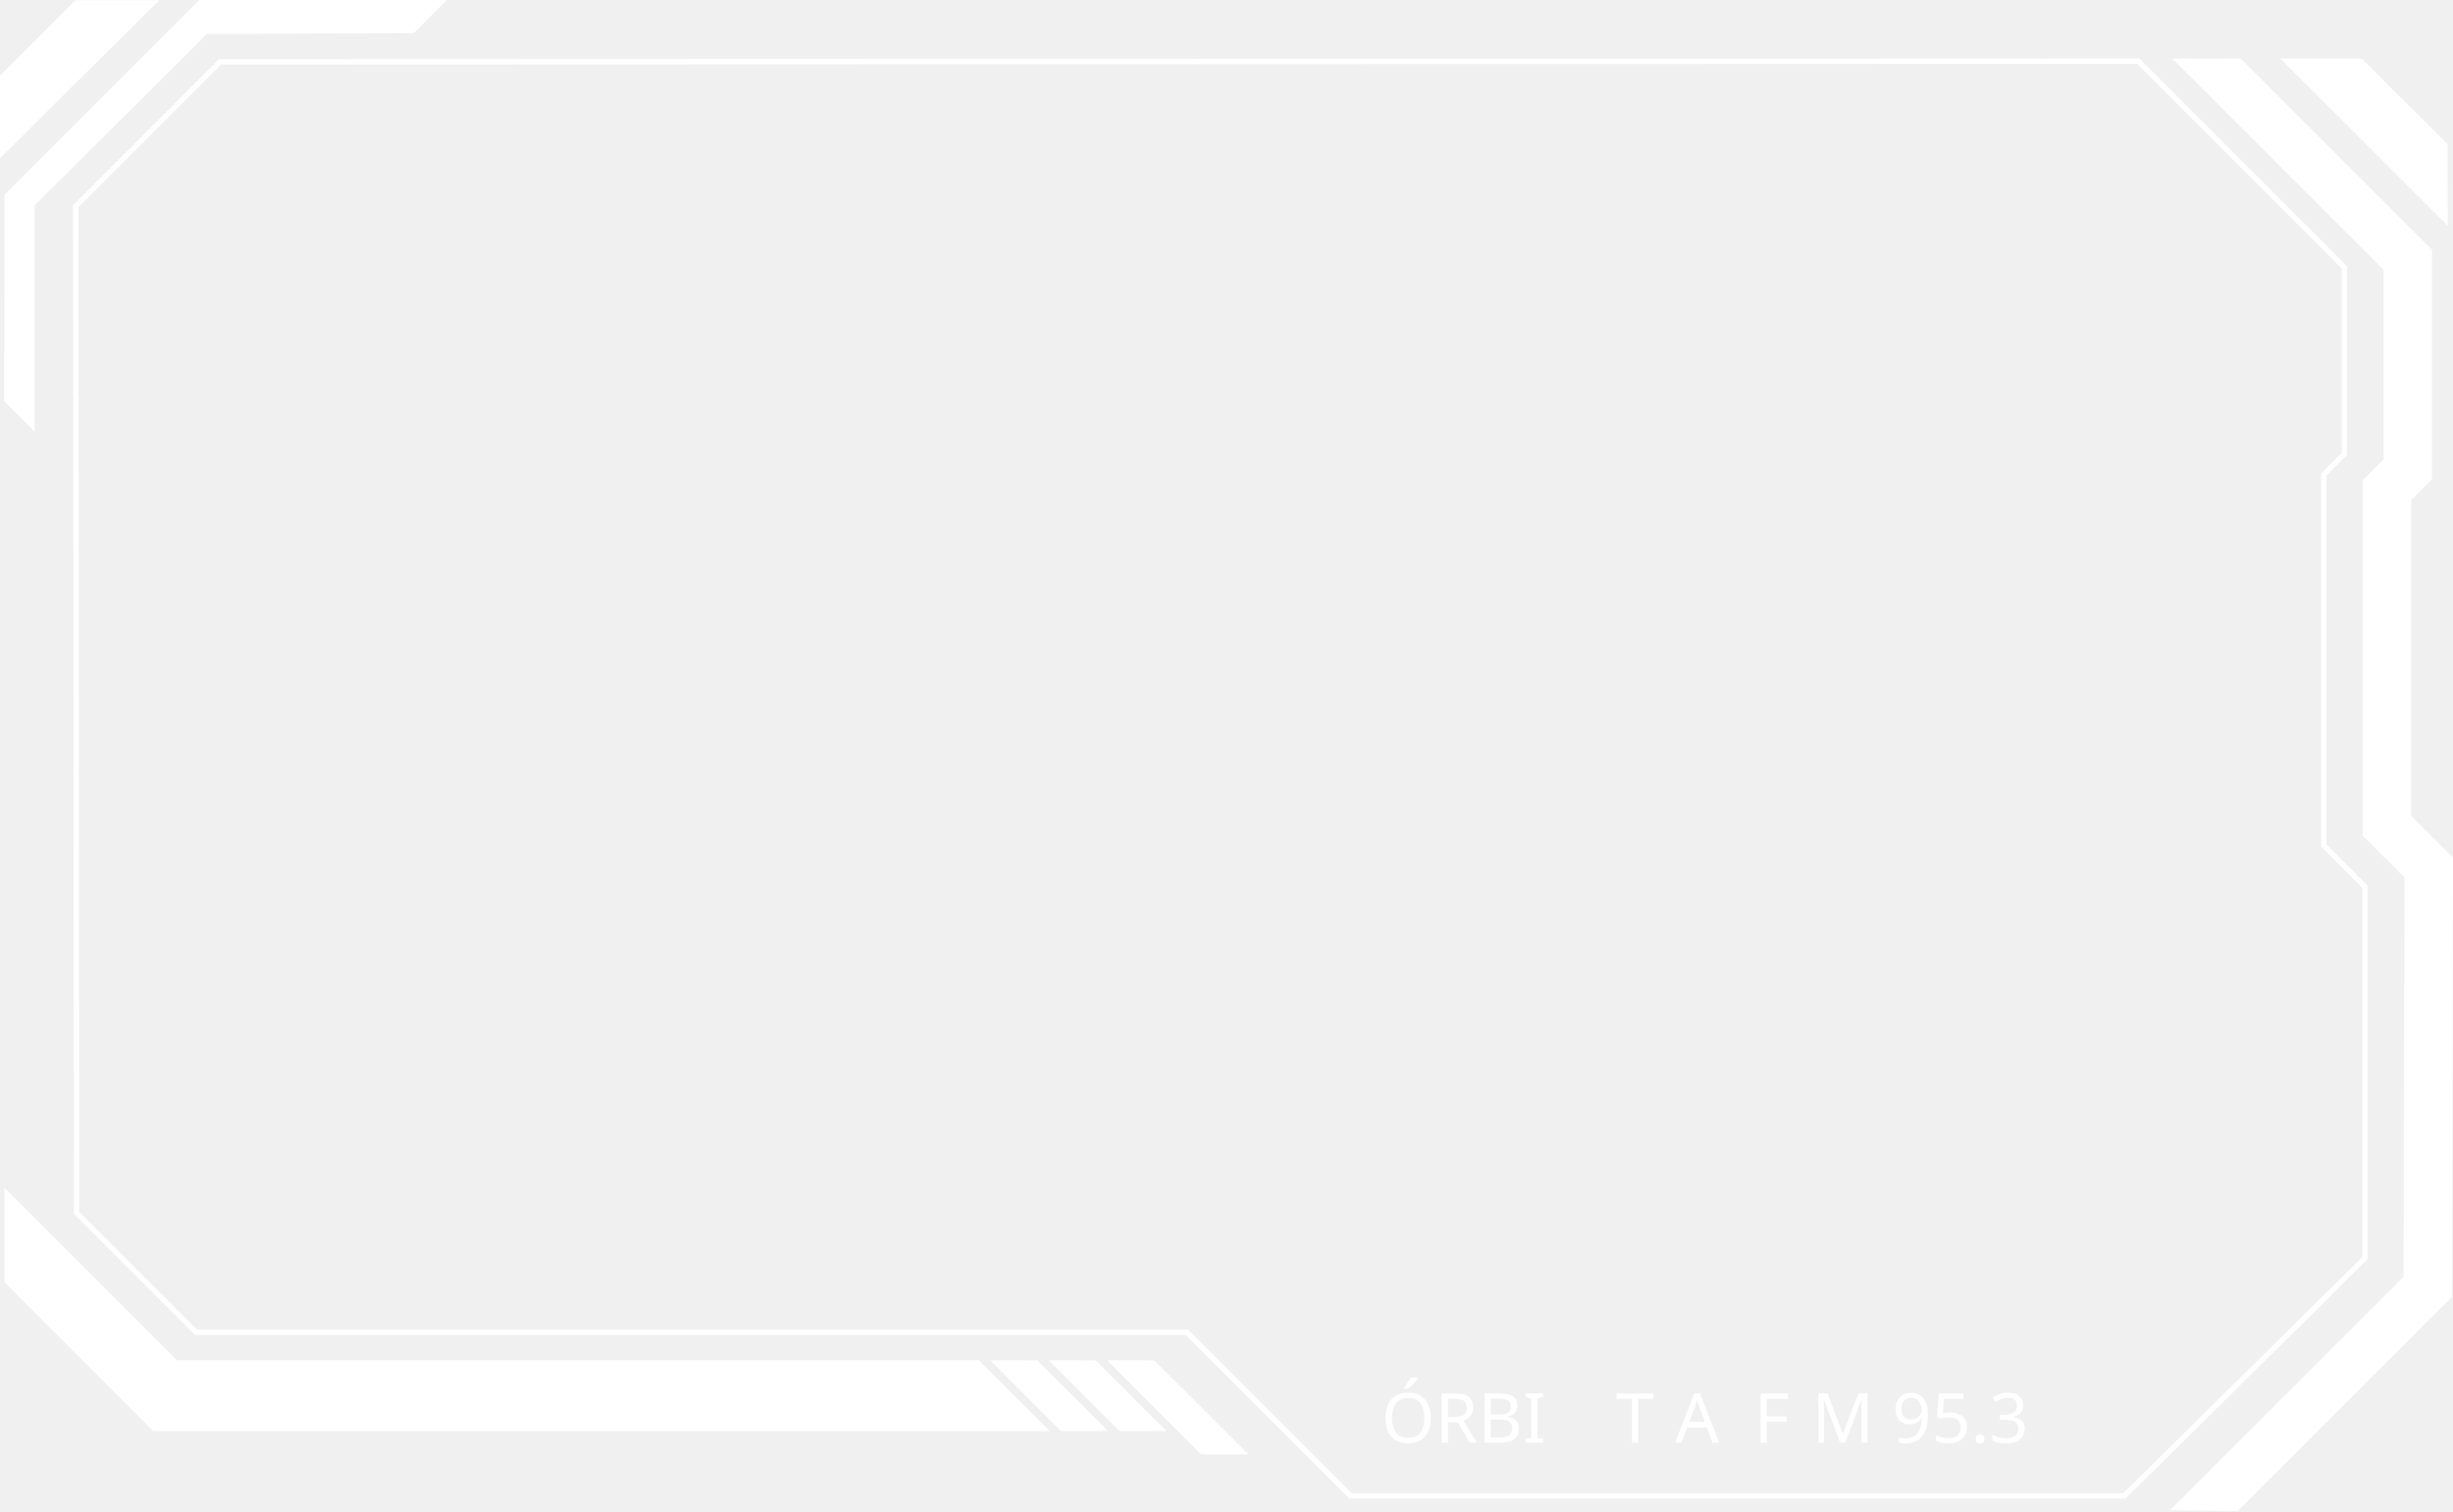
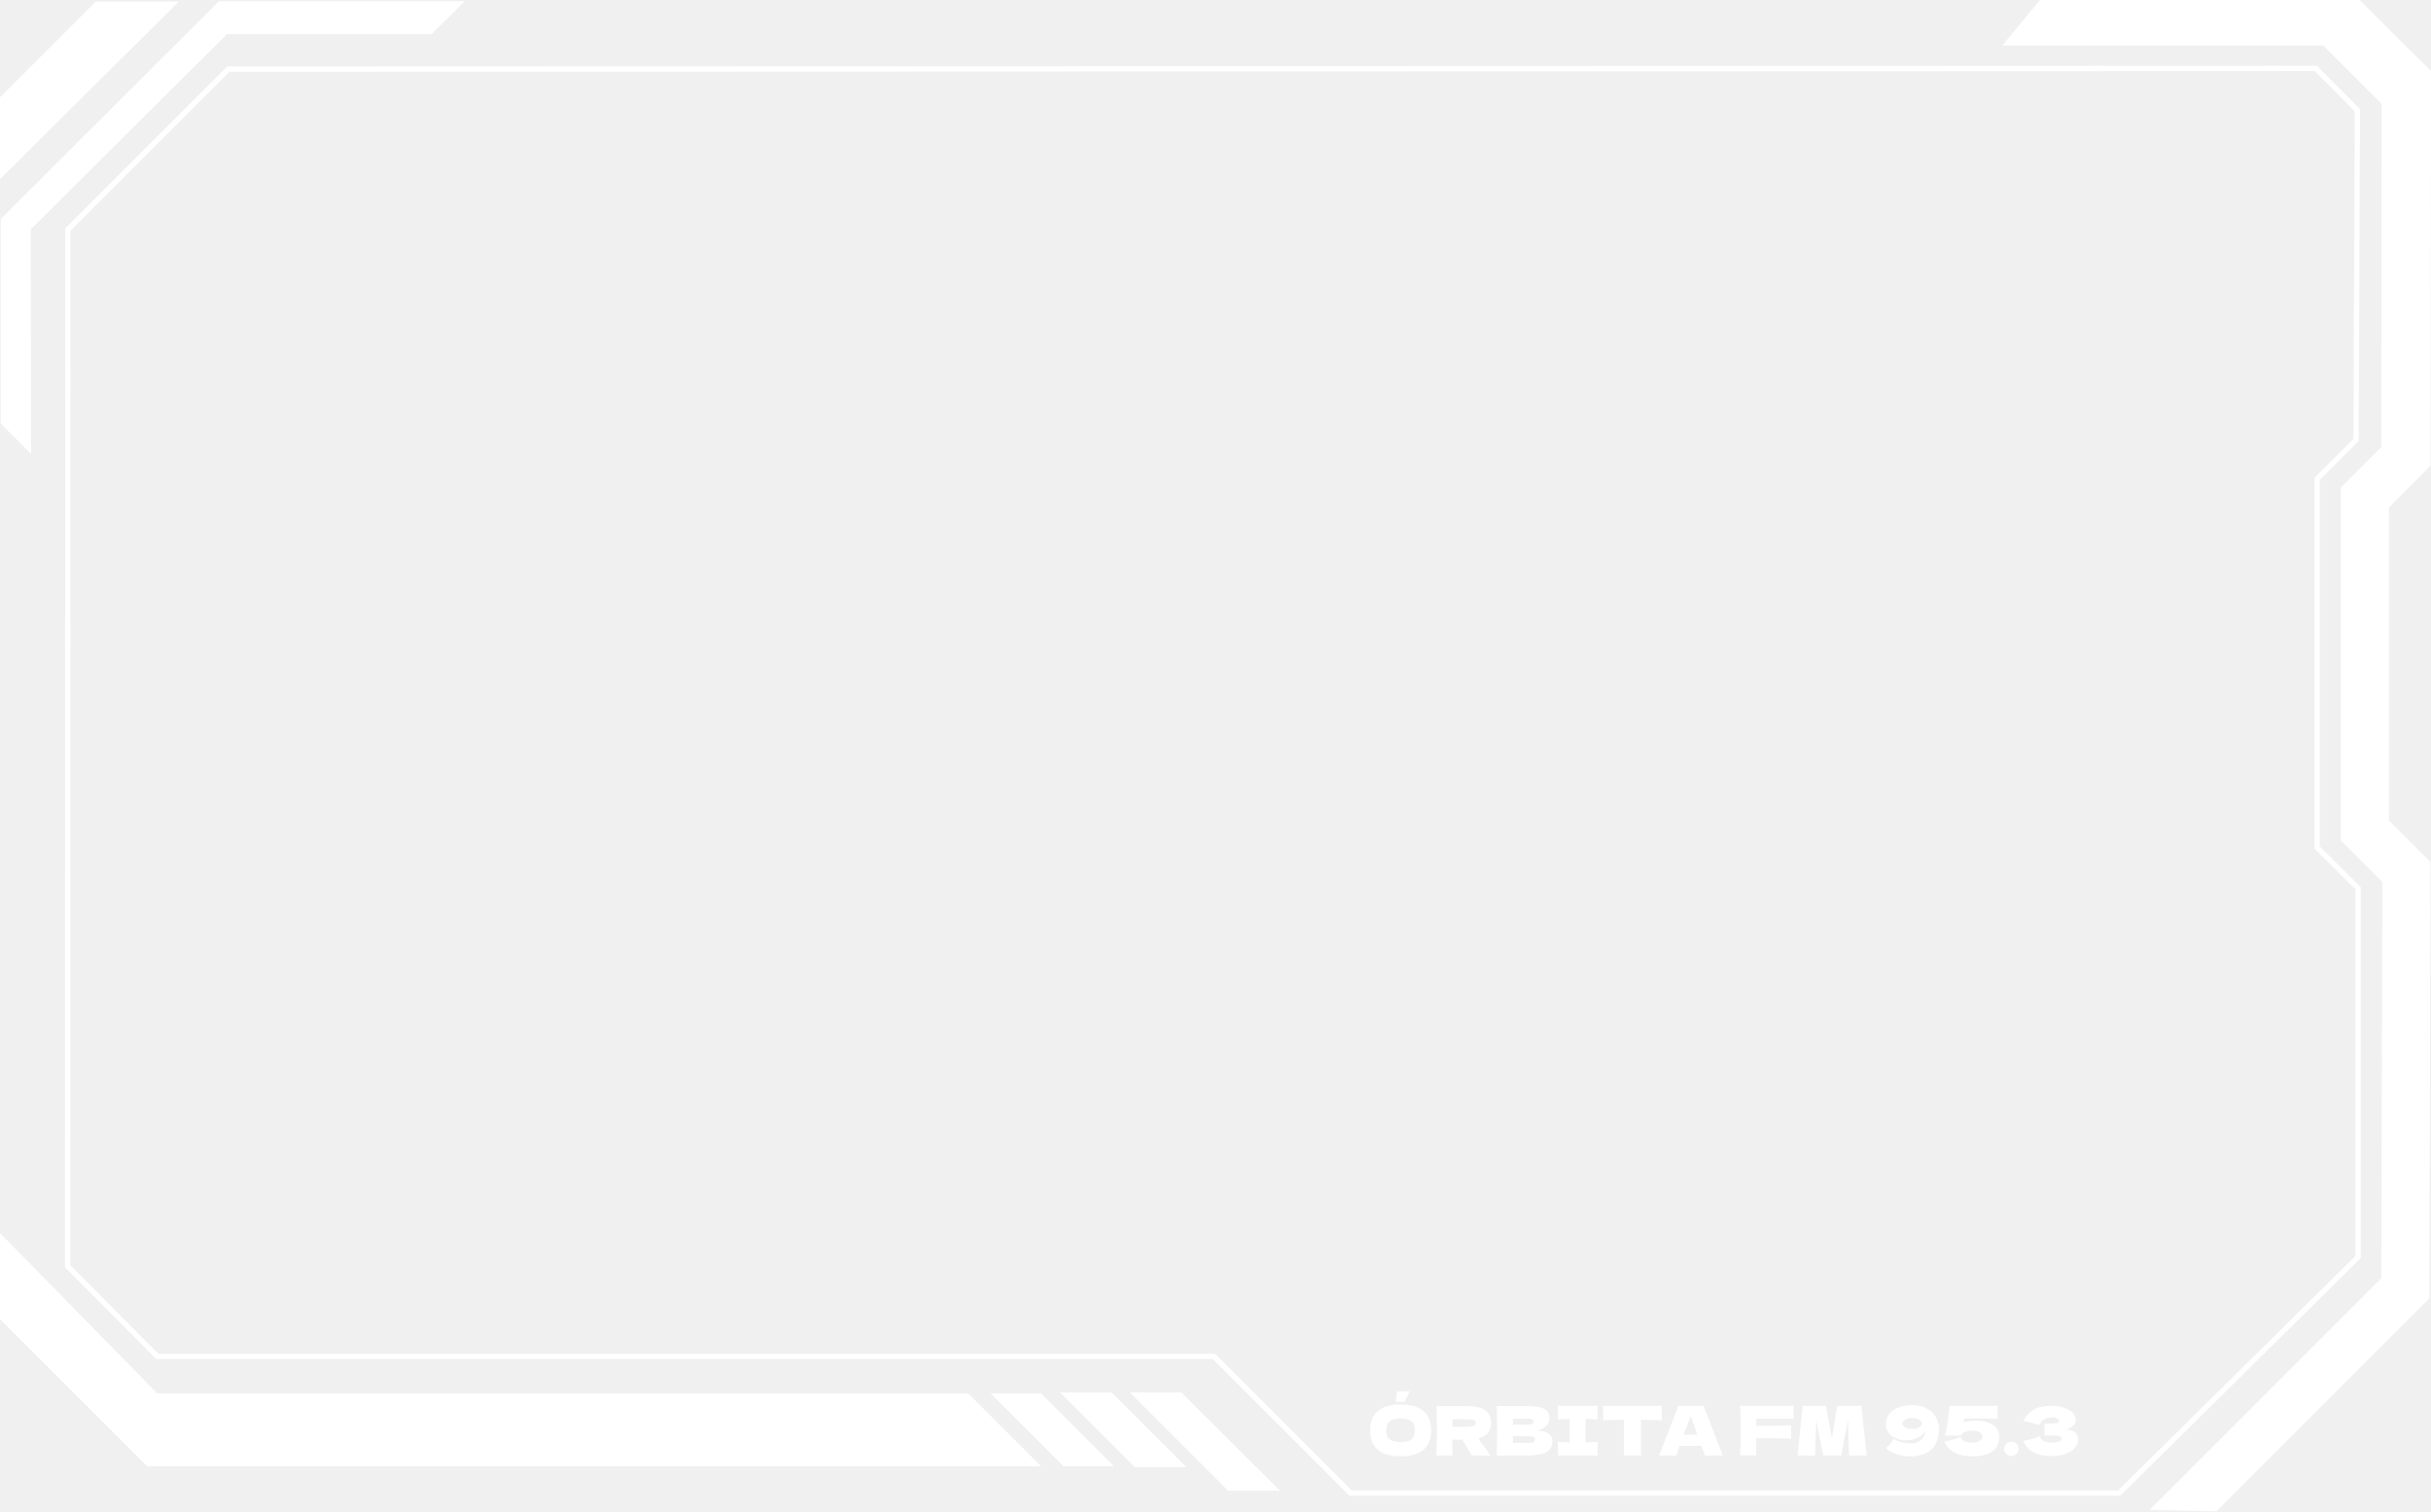
- <svg xmlns="http://www.w3.org/2000/svg" id="Guías" viewBox="0 0 926.23 570.62">
-   <defs>
-     <style>
-       .cls-1, .cls-2 {
-         fill: #fff;
-       }
- 
-       .cls-3 {
-         letter-spacing: -.08em;
-       }
- 
-       .cls-4 {
-         letter-spacing: -.02em;
-       }
- 
-       .cls-5 {
-         fill: none;
-         stroke: #fff;
-         stroke-miterlimit: 10;
-         stroke-width: 2px;
-       }
- 
-       .cls-2 {
-         font-family: DelaGothicOne-Regular, 'Dela Gothic One';
-         font-size: 26px;
-       }
-     </style>
-   </defs>
-   <g>
-     <text class="cls-2" transform="translate(521.56 544.73)">
-       <tspan x="0" y="0">ÓRBI</tspan>
-       <tspan class="cls-3" x="88.63" y="0">T</tspan>
-       <tspan x="110.97" y="0">A </tspan>
-       <tspan class="cls-4" x="140.69" y="0">F</tspan>
-       <tspan x="162.53" y="0">M 95.3</tspan>
-     </text>
-     <polygon class="cls-5" points="83.1 23.36 807.35 23.08 885.23 100.96 885.23 171.33 877.44 179.12 877.44 319.29 893.02 334.87 893.02 475.05 802.12 564.85 509.93 564.85 448.17 503.09 74.05 503.09 28.92 457.96 28.59 77.88 83.1 23.36" />
-     <polygon class="cls-1" points="1.65 448.51 1.69 484.17 57.88 540.37 396.37 540.37 369.61 513.64 66.79 513.64 1.65 448.51" />
-     <polygon class="cls-1" points="373.87 513.64 400.59 540.37 418.41 540.37 391.65 513.67 373.87 513.64" />
-     <polygon class="cls-1" points="395.95 513.64 422.67 540.37 440.49 540.37 413.73 513.67 395.95 513.64" />
-     <polygon class="cls-1" points="418.03 513.64 453.58 549.19 471.4 549.19 435.81 513.67 418.03 513.64" />
-     <polygon class="cls-1" points="13.1 162.95 1.6 151.46 1.68 73.64 75.32 0 168.77 0 156.24 12.53 78.11 12.85 13.08 77.54 13.1 162.95" />
-     <polyline class="cls-1" points="0 59.74 0 28.59 28.49 .1 60.15 .1" />
-     <polygon class="cls-1" points="844.87 570.62 819.42 570.2 907.54 482.09 907.92 331.35 892.11 315.54 892.11 181.36 900.02 173.45 900.02 101.9 820.2 22.08 846.11 22.13 918.31 94.32 918.31 181.02 910.4 188.94 910.4 307.96 926.23 323.79 925.81 489.68 844.87 570.62" />
+ <svg xmlns="http://www.w3.org/2000/svg" version="1.1" id="Guías" x="0px" y="0px" viewBox="0 0 924.4 574.7" style="enable-background:new 0 0 924.4 574.7;" xml:space="preserve">
+   <style type="text/css">
+ 	.st0{display:none;}
+ 	.st1{display:none;fill:#FB00FF;}
+ 	.st2{enable-background:new    ;}
+ 	.st3{fill:#FFFFFF;}
+ 	.st4{fill:none;stroke:#FFFFFF;stroke-width:2;stroke-miterlimit:10;}
+ 	.st5{fill:#FFFFFF;stroke:#FFFFFF;stroke-miterlimit:10;}
+ 	.st6{display:none;fill:#FFFFFF;}
+ </style>
+   <rect x="-186.2" y="-185.4" class="st0" width="1148.8" height="1103.5" />
+   <rect x="212.6" y="-161.5" transform="matrix(6.123234e-17 -1 1 6.123234e-17 187.5633 727.8325)" class="st1" width="490.2" height="863.2" />
+   <g class="st2">
+     <path class="st3" d="M523.8,551.2c-1.9-1.7-2.8-4.1-2.8-7.3c0-3.1,0.9-5.5,2.8-7.2s4.8-2.6,8.8-2.6c4,0,6.9,0.9,8.8,2.6   s2.8,4.1,2.8,7.2c0,3.1-0.9,5.6-2.8,7.3s-4.8,2.6-8.8,2.6C528.6,553.8,525.6,552.9,523.8,551.2z M536.7,547.3   c0.8-0.7,1.3-1.9,1.3-3.4c0-1.5-0.4-2.7-1.3-3.4c-0.8-0.7-2.2-1.1-4.2-1.1c-1.9,0-3.3,0.4-4.1,1.1c-0.8,0.7-1.3,1.9-1.3,3.4   c0,1.5,0.4,2.7,1.3,3.4c0.8,0.7,2.2,1.1,4.1,1.1C534.4,548.4,535.8,548.1,536.7,547.3z M534,533.1h-3.3l0.6-4h4.8L534,533.1z" />
+     <path class="st3" d="M566,544.7c-0.7,1-2,1.8-3.8,2.3c0.2,0.3,0.4,0.5,0.4,0.7l4.2,5.8h-7.1c-0.8-1.4-2-3.4-3.6-6h-3.8v6h-6.1   c0.1-3.4,0.2-6.5,0.2-9.4c0-2.9-0.1-6.1-0.2-9.4h6.1v0h5.3c3.5,0,5.9,0.6,7.3,1.7s2.1,2.7,2.1,4.6   C567.1,542.4,566.7,543.7,566,544.7z M552.3,539.6v3h3.5c1.5,0,2.6,0,3.3-0.1s1.3-0.2,1.6-0.5c0.3-0.2,0.4-0.5,0.4-0.9   c0-0.4-0.1-0.7-0.4-0.9c-0.3-0.2-0.8-0.4-1.6-0.4c-0.8-0.1-1.9-0.1-3.4-0.1H552.3z" />
+     <path class="st3" d="M590.3,547.9c0,1.2-0.3,2.2-0.8,3s-1.5,1.5-2.9,1.9s-3.3,0.7-5.8,0.7h-11.7c0.1-3.4,0.2-6.5,0.2-9.4   c0-2.9-0.1-6.1-0.2-9.4h6.1v0h5.5c2.1,0,3.8,0.2,5.1,0.5c1.2,0.4,2.1,0.9,2.6,1.5c0.5,0.7,0.8,1.5,0.8,2.6c0,1.1-0.4,2-1.1,2.8   c-0.7,0.8-2,1.5-3.8,2C588.3,544.1,590.3,545.4,590.3,547.9z M575.3,539.4v2.4h5c1.1,0,1.8-0.1,2.2-0.3s0.6-0.5,0.6-1   c0-0.4-0.2-0.7-0.7-0.8c-0.4-0.2-1.2-0.2-2.2-0.2H575.3z M580.3,548.7c0.9,0,1.6,0,2.1-0.1c0.5-0.1,0.8-0.2,1-0.4s0.3-0.5,0.3-0.8   c0-0.4-0.2-0.8-0.7-1s-1.4-0.3-2.7-0.3h-5v2.6H580.3z" />
+     <path class="st3" d="M607.5,539.8c-2.1-0.1-3.6-0.2-4.6-0.2v8.9c1,0,2.5-0.1,4.6-0.2v5.2h-15.1v-5.2c2,0.1,3.5,0.2,4.5,0.2v-8.9   c-1,0-2.6,0.1-4.5,0.2v-5.2h15.1V539.8z" />
  </g>
-   <polygon class="cls-1" points="924.26 85.24 861 22.08 891.73 22.08 924.17 54.51 924.26 85.24" />
+   <g class="st2">
+     <path class="st3" d="M631.9,540.1c-2.7-0.1-5.4-0.1-7.9-0.2v13.6h-6.5v-13.6c-2.6,0-5.2,0.1-7.9,0.2v-5.5h22.3V540.1z" />
+   </g>
+   <g class="st2">
+     <path class="st3" d="M648.3,553.5c-0.3-1-0.8-2.2-1.3-3.7h-8.3l-1.3,3.7h-6.5l7.3-18.9h9.6l7.3,18.9H648.3z M645.5,545.7   c-0.7-1.8-1.3-3.6-2-5.5l-0.6-1.7c-0.6,1.6-1.5,4-2.7,7.1H645.5z" />
+   </g>
+   <g class="st2">
+     <path class="st3" d="M681.9,539.5h-14.1v2.7c0.9,0,2.2,0,4,0c3.1,0,6.2-0.1,9.3-0.2v5.1c-3.2-0.1-6.5-0.2-10-0.2   c-1.5,0-2.6,0-3.3,0v6.5h-6.1c0.1-3.4,0.2-6.5,0.2-9.4c0-2.9-0.1-6.1-0.2-9.4h20.3V539.5z" />
+   </g>
+   <g class="st2">
+     <path class="st3" d="M707.8,534.6l2,18.9h-6.7l-0.4-13.5l-2.6,13.5h-6.8l-2.7-13.4l-0.4,13.4h-6.7l2-18.9h8.8l2.3,12.3l2-12.3   H707.8z" />
+     <path class="st3" d="M732.5,535.5c1.5,0.8,2.7,1.8,3.5,3.2c0.8,1.4,1.3,2.9,1.3,4.7c0,3.5-1,6.1-2.9,7.8s-4.5,2.6-7.8,2.6   c-4,0-7.1-1-9.4-3c1-1.1,2-2.3,2.9-3.7c0.7,0.6,1.6,1,2.9,1.3c1.2,0.3,2.4,0.5,3.4,0.5c1.5,0,2.8-0.4,3.8-1.1   c1-0.8,1.6-1.8,1.9-3.2c0-0.1,0-0.2,0-0.4c-0.8,1.2-1.9,2.1-3.3,2.7c-1.4,0.6-2.8,0.8-4.2,0.8c-1.4,0-2.6-0.3-3.8-0.8   s-2-1.2-2.7-2.1c-0.6-0.9-1-1.9-1-3c0-1.6,0.4-2.9,1.3-4.1c0.9-1.1,2.1-2,3.7-2.5c1.5-0.6,3.3-0.9,5.2-0.9   C729.2,534.4,731,534.7,732.5,535.5z M728.9,543.2c0.6-0.2,1-0.5,1.4-0.8c0.3-0.3,0.5-0.7,0.5-1.1c0-0.6-0.4-1.1-1.1-1.5   c-0.7-0.4-1.6-0.6-2.6-0.6s-1.9,0.2-2.6,0.6c-0.7,0.4-1.1,0.9-1.1,1.5c0,0.6,0.4,1.1,1.1,1.5c0.7,0.4,1.6,0.6,2.6,0.6   C727.7,543.5,728.3,543.4,728.9,543.2z" />
+     <path class="st3" d="M756.2,541c1.3,0.5,2.3,1.3,3,2.2c0.7,0.9,1,2,1,3.1c0,2.6-0.9,4.5-2.7,5.7c-1.8,1.2-4.2,1.8-7.3,1.8   c-2.5,0-4.8-0.4-6.7-1.3s-3.3-2.3-4.2-4.3c1-0.1,2-0.4,3.1-0.7c1.1-0.3,2.2-0.6,3.1-1c0.4,0.7,0.9,1.3,1.5,1.6   c0.7,0.3,1.5,0.5,2.7,0.5c1.2,0,2.2-0.2,2.9-0.6c0.8-0.4,1.2-0.9,1.2-1.6c0-0.7-0.3-1.3-1-1.7c-0.7-0.5-1.7-0.7-3.1-0.7   c-0.9,0-1.7,0.2-2.5,0.5c-0.7,0.3-1.3,0.8-1.6,1.4h-6c0.4-1.8,0.8-3.7,1.1-5.8c0.3-2.1,0.5-3.9,0.6-5.5h18.3v5   c-1.9-0.1-3.7-0.2-5.4-0.2c-1.7,0-4.1,0-7.2,0l-0.3,1.5c1.3-0.4,2.8-0.7,4.5-0.7C753.2,540.2,754.9,540.5,756.2,541z" />
+     <path class="st3" d="M762.9,552.9c-0.5-0.5-0.8-1.2-0.8-2c0-0.8,0.3-1.4,0.8-1.9c0.5-0.5,1.2-0.8,2-0.8c0.7,0,1.4,0.3,1.9,0.8   c0.5,0.5,0.8,1.2,0.8,1.9c0,0.8-0.3,1.4-0.8,2c-0.5,0.5-1.2,0.8-1.9,0.8C764.1,553.8,763.4,553.5,762.9,552.9z" />
+     <path class="st3" d="M785.8,543.7c1.1,0,1.9,0.2,2.6,0.5c0.7,0.4,1.1,0.8,1.4,1.4c0.3,0.5,0.4,1.1,0.4,1.7c0,1.4-0.5,2.5-1.4,3.5   c-0.9,1-2.1,1.7-3.7,2.2c-1.5,0.5-3.3,0.7-5.1,0.7c-5.5,0-9-1.9-10.6-5.7l1.5-0.4c1.1-0.3,2-0.5,2.7-0.7c0.8-0.2,1.4-0.5,2-0.8   c0.3,0.9,0.8,1.5,1.5,1.9c0.7,0.4,1.5,0.6,2.7,0.6c1.2,0,2.2-0.1,3-0.4c0.8-0.3,1.1-0.7,1.1-1.2c0-0.3-0.1-0.5-0.4-0.7   c-0.3-0.2-0.8-0.3-1.4-0.3s-1.5-0.1-2.7-0.1h-2v-4.5h1.2c1.3,0,2.4-0.1,3.2-0.2c0.8-0.1,1.2-0.4,1.2-0.7c0-0.4-0.2-0.8-0.7-1.1   c-0.4-0.3-1.1-0.4-2.1-0.4c-1.2,0-2.2,0.3-3,0.8c-0.8,0.5-1.3,1.2-1.8,2.2c-1.9-0.7-3.8-1.3-5.9-1.6c0.8-1.9,2.1-3.3,3.8-4.3   c1.7-1,3.9-1.5,6.7-1.5c1.8,0,3.4,0.2,4.8,0.7c1.4,0.5,2.5,1.1,3.3,1.9c0.8,0.8,1.2,1.7,1.2,2.7c0,0.6-0.1,1.1-0.4,1.6   c-0.3,0.5-0.8,0.9-1.6,1.4c-0.8,0.4-2,0.9-3.5,1.3C784.5,543.8,785.2,543.7,785.8,543.7z" />
+   </g>
+   <polygon class="st4" points="86.8,26.3 880.6,26 896.4,41.9 895.9,167.3 881.1,182.1 881.1,322.3 896.7,337.8 896.7,478   805.8,567.8 513.6,567.8 461.6,515.8 59.8,515.8 25.7,481.5 25.8,87.3 " />
+   <polygon class="st5" points="0,469.6 0,500.9 56.2,557.1 394.7,557.1 368,530.4 59.6,530.4 " />
+   <polygon class="st5" points="377.9,530.4 404.6,557.1 422.4,557.1 395.7,530.4 " />
+   <polygon class="st5" points="404.3,530 431.7,557.4 449.9,557.4 422.5,530 " />
+   <polygon class="st5" points="430.8,530 467.2,566.4 485.5,566.4 449,530 " />
+   <polygon class="st3" points="11.8,172.6 0.3,161.1 0.3,83.3 83.2,0.5 176.7,0.5 164.1,13 86.3,13 11.7,87.2 " />
+   <polygon class="st3" points="-1.2,69.3 -1,38 36.4,0.6 68,0.6 " />
+   <polygon class="st3" points="924.4,27.1 924.4,57.9 924.2,177.1 908.4,193 908.4,312 924.2,327.8 923.8,493.7 842.8,574.7   817.4,574.2 905.5,486.1 905.9,335.4 890.1,319.6 890.1,185.4 905.5,170 905.6,39.5 905.3,39.2 915.7,18.5 " />
+   <polygon class="st6" points="916.7,57.4 916.7,88.1 897.9,69.3 859.3,30.8 890.1,30.8 900.5,41.2 " />
+   <polygon class="st3" points="924.4,27.1 924.4,57.9 924.2,58.1 905.3,39.2 879.5,13.4 867.5,1.3 868.8,0 897.3,0 " />
+   <polygon class="st3" points="910.6,17.3 761.4,17.3 775.7,0 897.3,0 " />
+   <polygon class="st5" points="-28.9,484 -40.7,484 -40.7,391.1 -28.6,403.2 " />
</svg>
